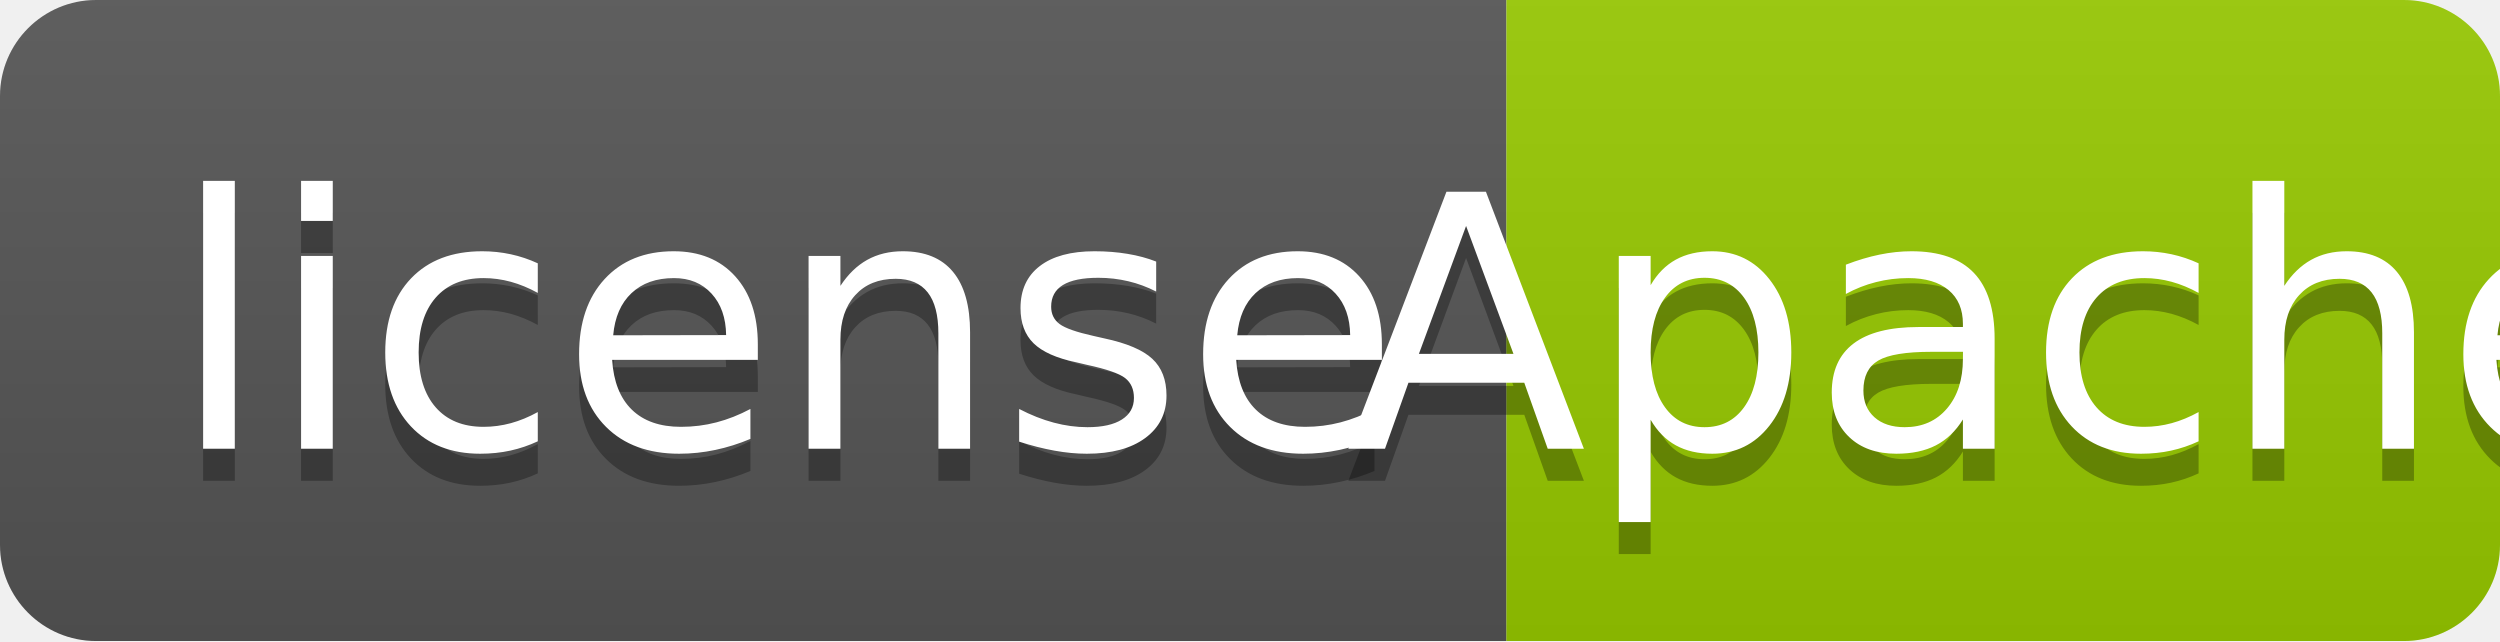
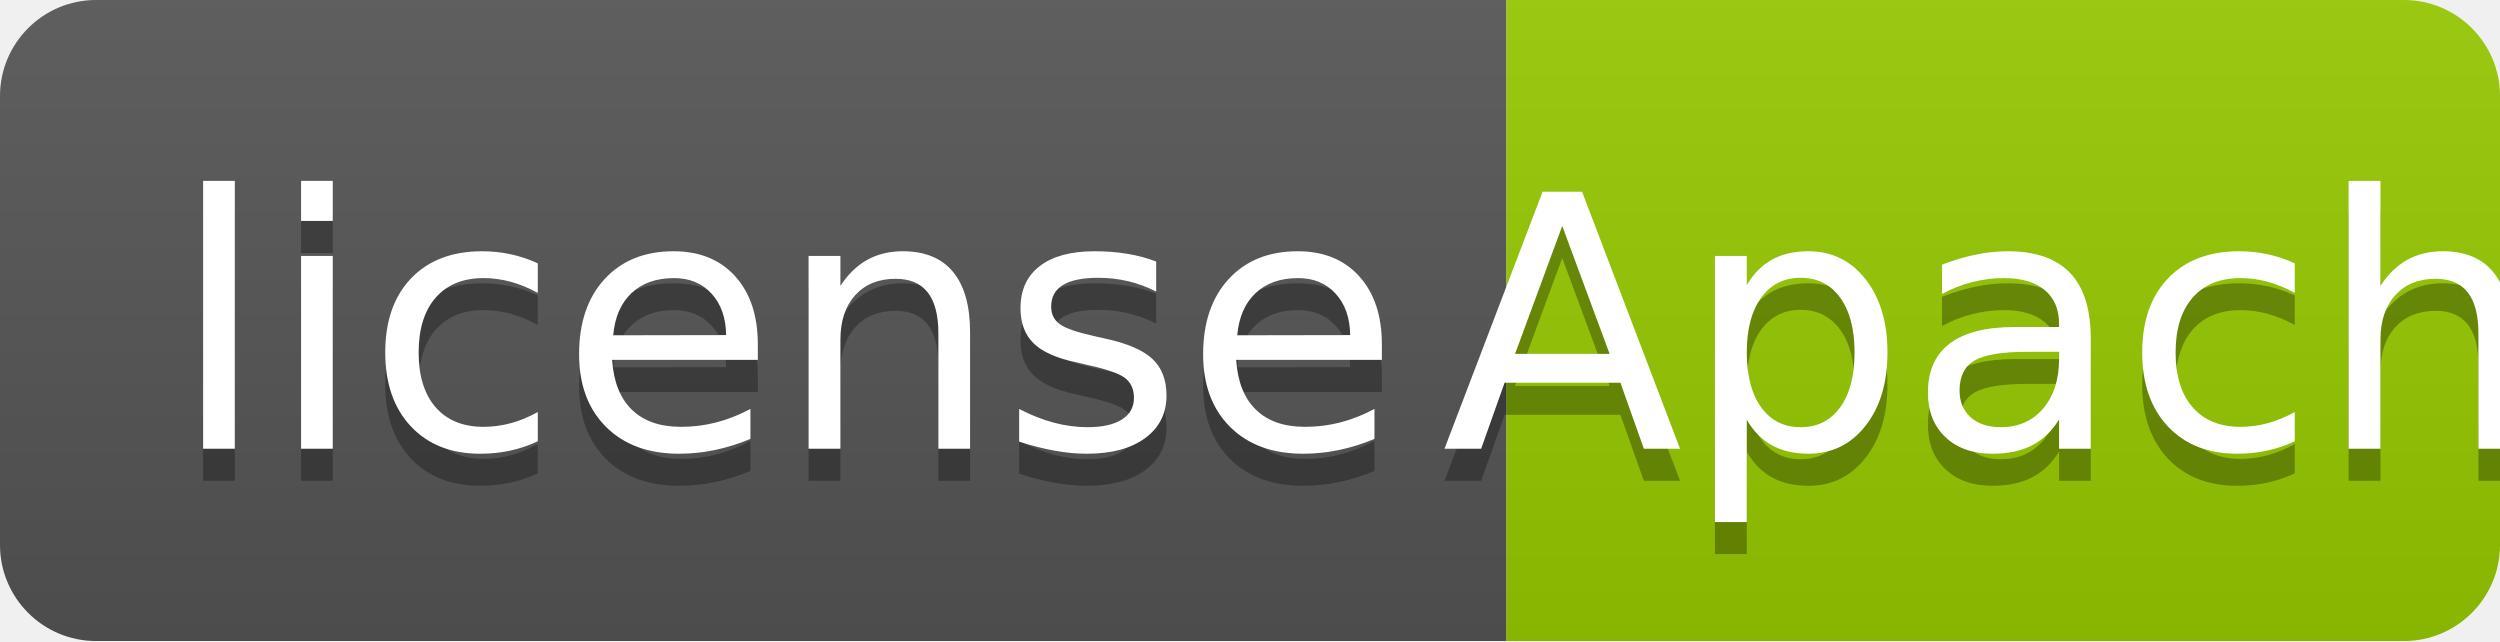
<svg xmlns="http://www.w3.org/2000/svg" width="78" height="20">
  <linearGradient id="b" x2="0" y2="100%">
    <stop offset="0" stop-color="#bbb" stop-opacity=".1" />
    <stop offset="1" stop-opacity=".1" />
  </linearGradient>
  <clipPath id="a">
    <rect width="78" height="20" rx="3" fill="#fff" />
  </clipPath>
  <g clip-path="url(#a)">
    <path fill="#555" d="M0 0h47v20H0z" />
    <path fill="#97CA00" d="M47 0h31v20H47z" />
    <path fill="url(#b)" d="M0 0h78v20H0z" />
  </g>
  <g fill="#fff" text-anchor="middle" font-family="DejaVu Sans,Verdana,Geneva,sans-serif" font-size="110">
    <text x="245" y="150" fill="#010101" fill-opacity=".3" transform="scale(.1)" textLength="370">license</text>
    <text x="245" y="140" transform="scale(.1)" textLength="370">license</text>
-     <text x="625" y="150" fill="#010101" fill-opacity=".3" transform="scale(.1)" textLength="370">Apache</text>
-     <text x="625" y="140" transform="scale(.1)" textLength="370">Apache</text>
+     <text x="655" y="150" fill="#010101" fill-opacity=".3" transform="scale(.1)" textLength="370">Apache</text>
+     <text x="655" y="140" transform="scale(.1)" textLength="370">Apache</text>
  </g>
</svg>
